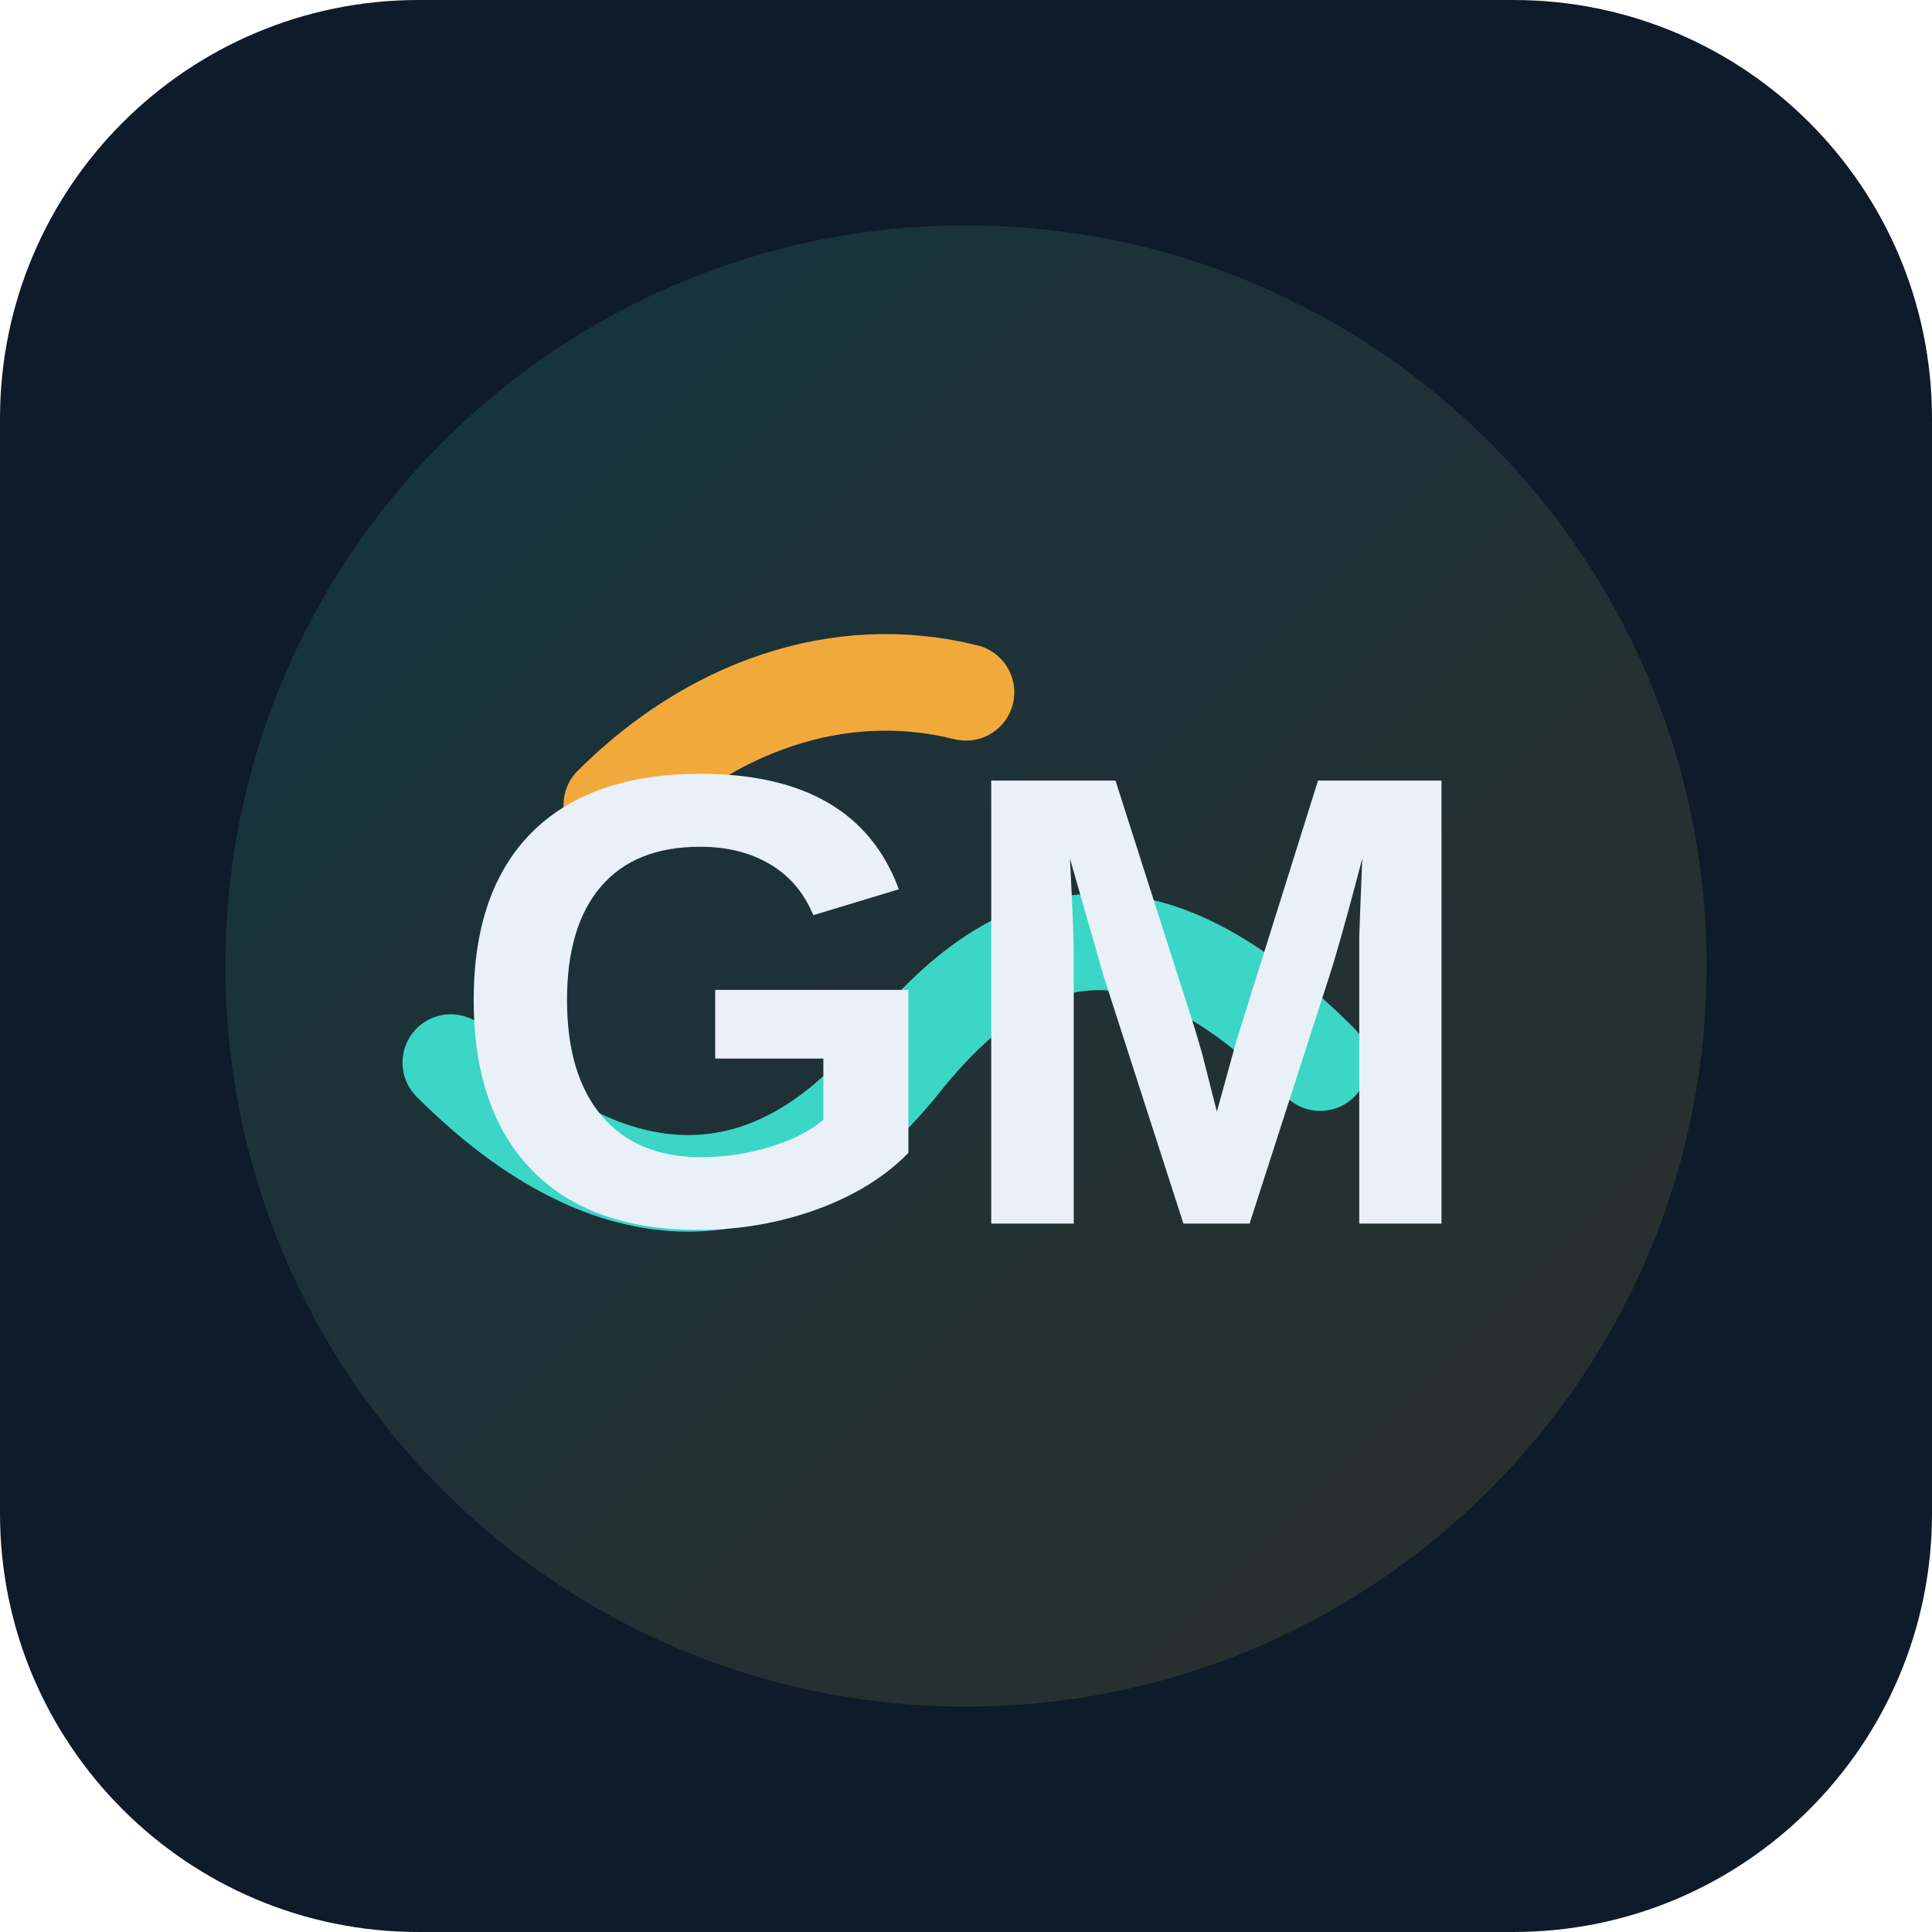
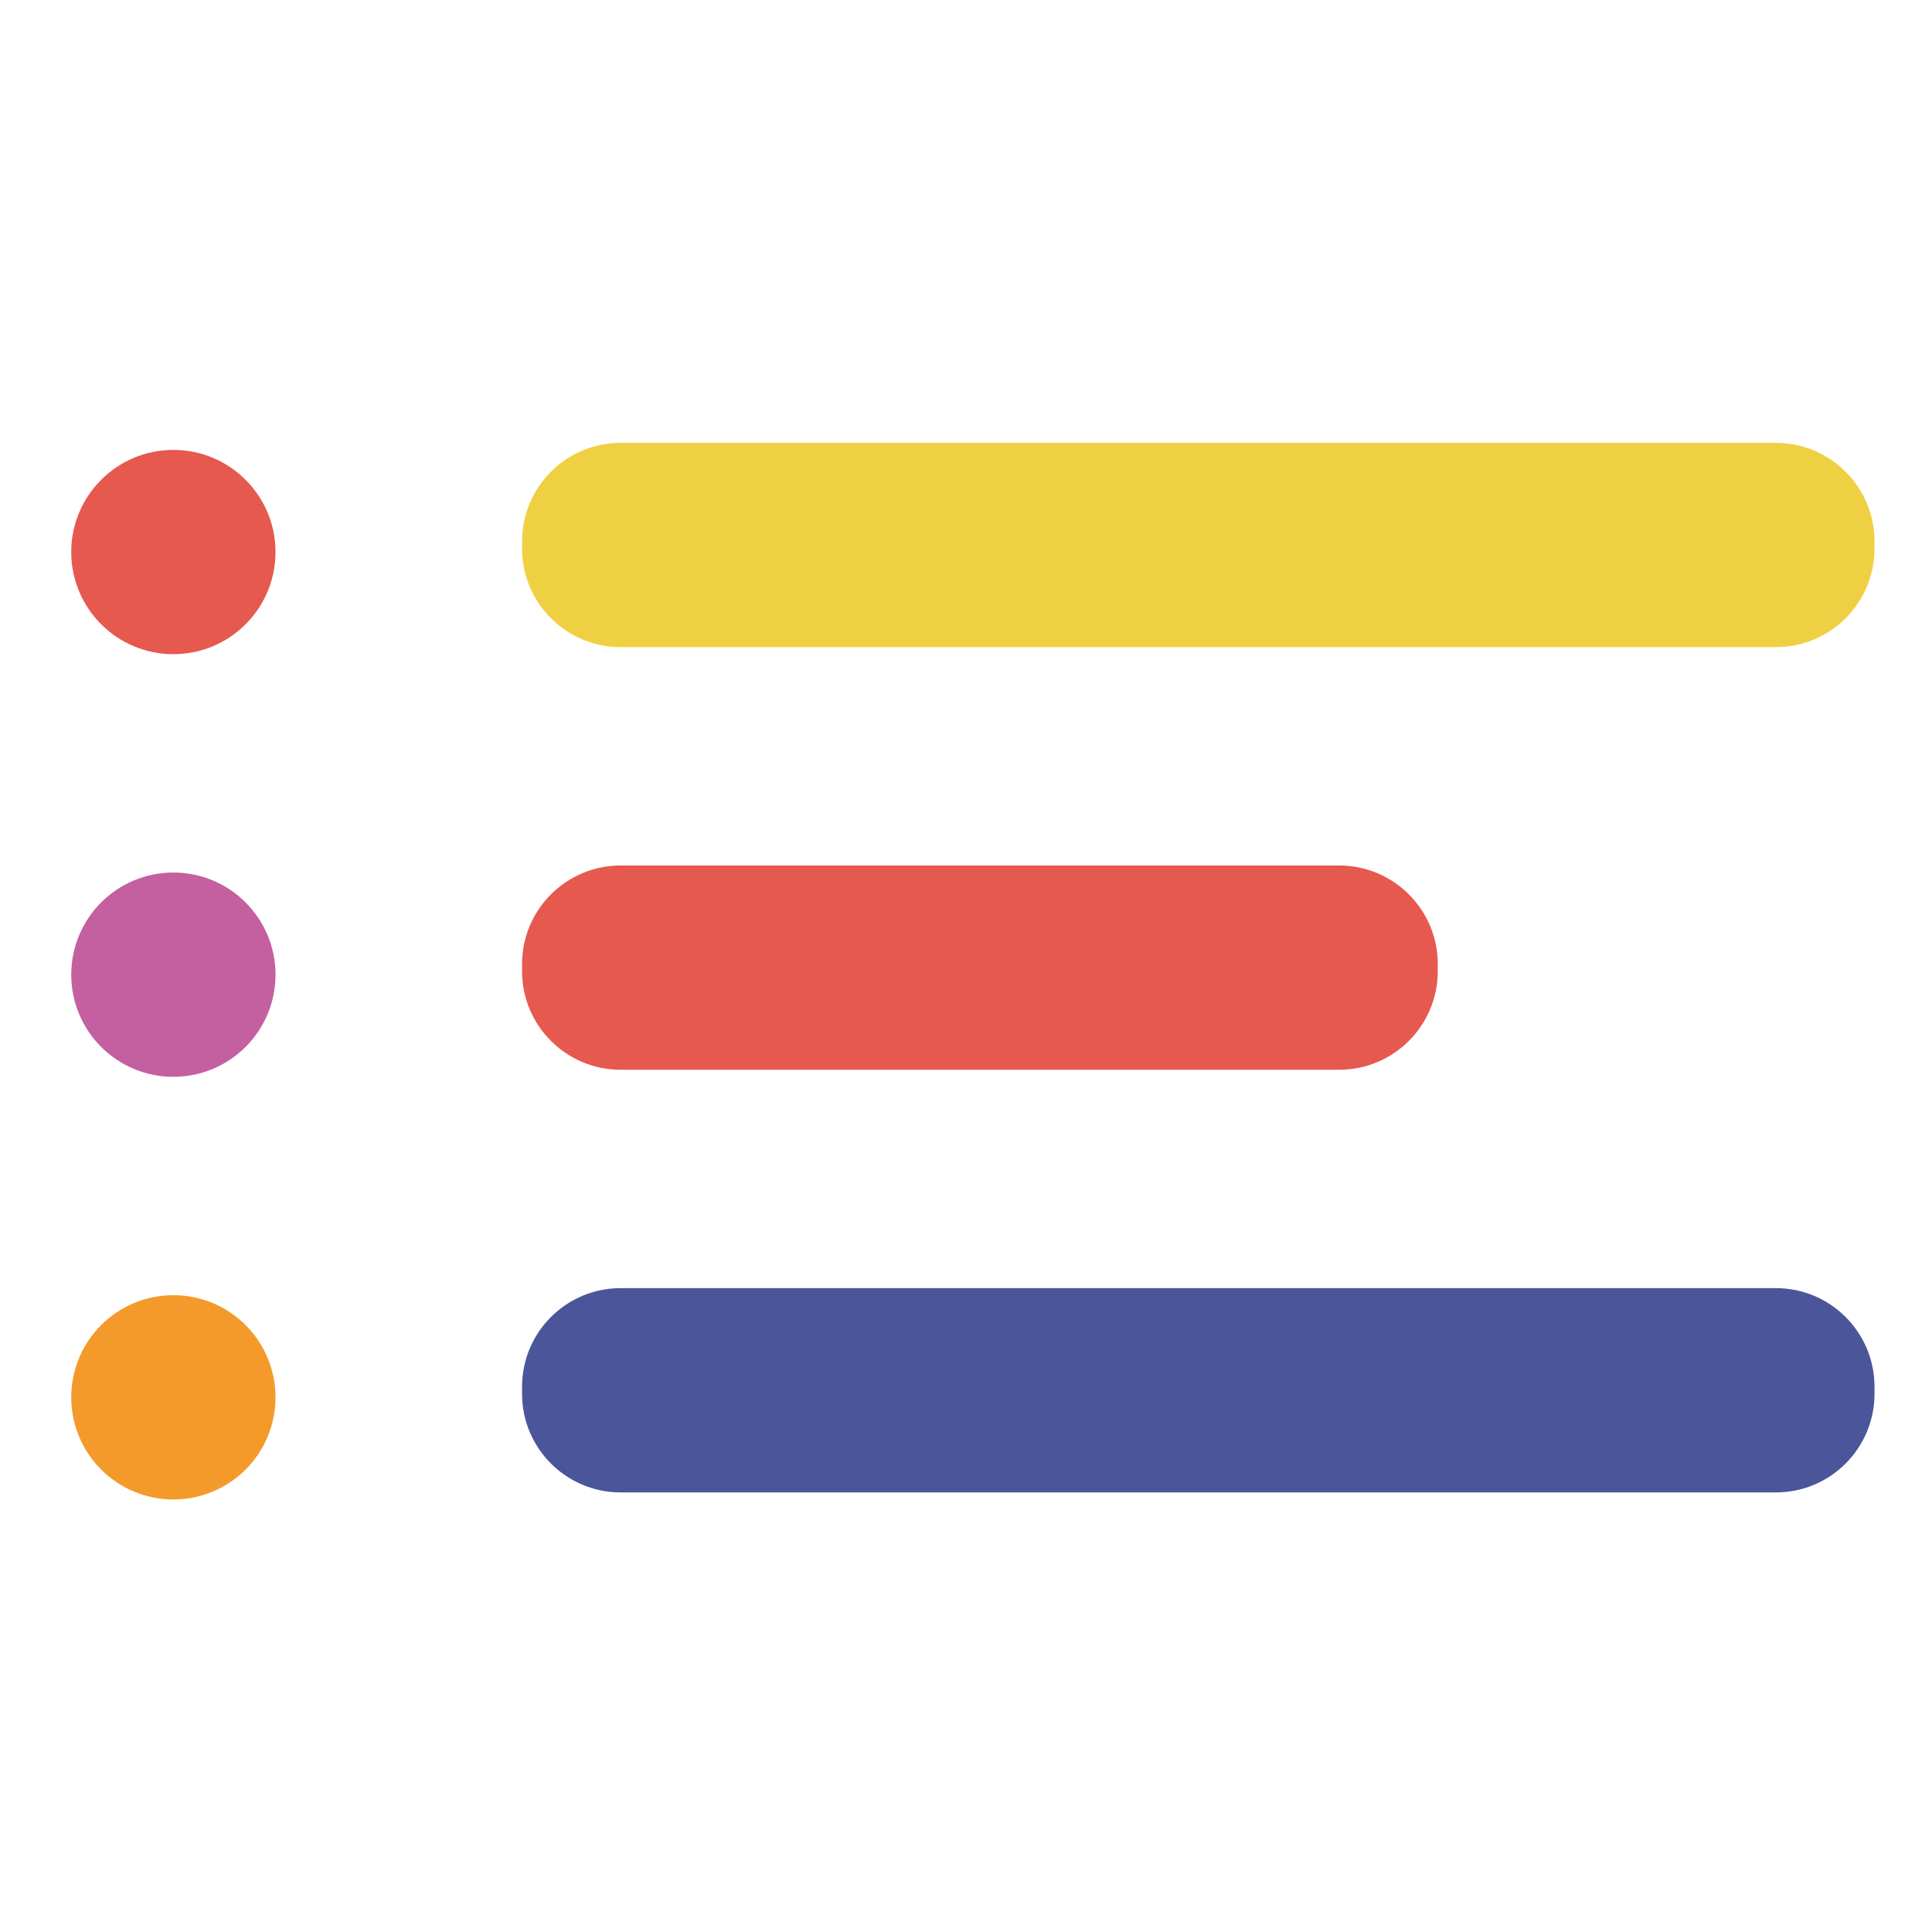
- <svg xmlns="http://www.w3.org/2000/svg" viewBox="0 0 120 120" role="img" aria-label="GM">
-   <defs>
-     <linearGradient id="g1" x1="0" y1="0" x2="1" y2="1">
-       <stop offset="0%" stop-color="#3bd6c6" />
-       <stop offset="100%" stop-color="#f2a93b" />
-     </linearGradient>
-   </defs>
-   <rect width="120" height="120" rx="26" fill="#0d1b2a" />
-   <circle cx="60" cy="60" r="46" fill="url(#g1)" opacity="0.14" />
-   <path d="M28 66c10 10 20 10 28 0s16-10 26 0" fill="none" stroke="#3bd6c6" stroke-width="6" stroke-linecap="round" />
-   <path d="M38 50c6-6 14-9 22-7" fill="none" stroke="#f2a93b" stroke-width="6" stroke-linecap="round" />
-   <text x="60" y="76" text-anchor="middle" font-family="Space Grotesk, Arial, sans-serif" font-size="40" font-weight="700" fill="#e9f0f7">GM</text>
+ <svg xmlns="http://www.w3.org/2000/svg" width="800px" height="800px" viewBox="0 0 1024 1024" class="icon" version="1.1">
+   <path d="M91.89 238.457c-29.899 0-54.133 24.239-54.133 54.134 0 29.899 24.234 54.137 54.133 54.137s54.138-24.238 54.138-54.137c0-29.896-24.239-54.134-54.138-54.134z" fill="#E5594F" />
+   <path d="M91.89 462.463c-29.899 0-54.133 24.239-54.133 54.139 0 29.895 24.234 54.133 54.133 54.133s54.138-24.238 54.138-54.133c0-29.9-24.239-54.139-54.138-54.139z" fill="#C45FA0" />
+   <path d="M91.89 686.475c-29.899 0-54.133 24.237-54.133 54.133 0 29.899 24.234 54.138 54.133 54.138s54.138-24.238 54.138-54.138c0-29.896-24.239-54.133-54.138-54.133z" fill="#F39A2B" />
+   <path d="M941.26 234.723H328.964c-28.867 0-52.263 23.4-52.263 52.268v3.734c0 28.868 23.396 52.269 52.263 52.269H941.26c28.869 0 52.269-23.401 52.269-52.269v-3.734c-0.001-28.868-23.4-52.268-52.269-52.268z" fill="#F0D043" />
+   <path d="M941.26 682.74H328.964c-28.867 0-52.263 23.399-52.263 52.268v3.734c0 28.863 23.396 52.269 52.263 52.269H941.26c28.869 0 52.269-23.405 52.269-52.269v-3.734c-0.001-28.868-23.4-52.268-52.269-52.268z" fill="#4A5699" />
+   <path d="M709.781 458.729H328.964c-28.867 0-52.263 23.4-52.263 52.269v3.734c0 28.873 23.396 52.269 52.263 52.269h380.817c28.866 0 52.271-23.396 52.271-52.269v-3.734c0.001-28.869-23.405-52.269-52.271-52.269z" fill="#E5594F" />
</svg>
